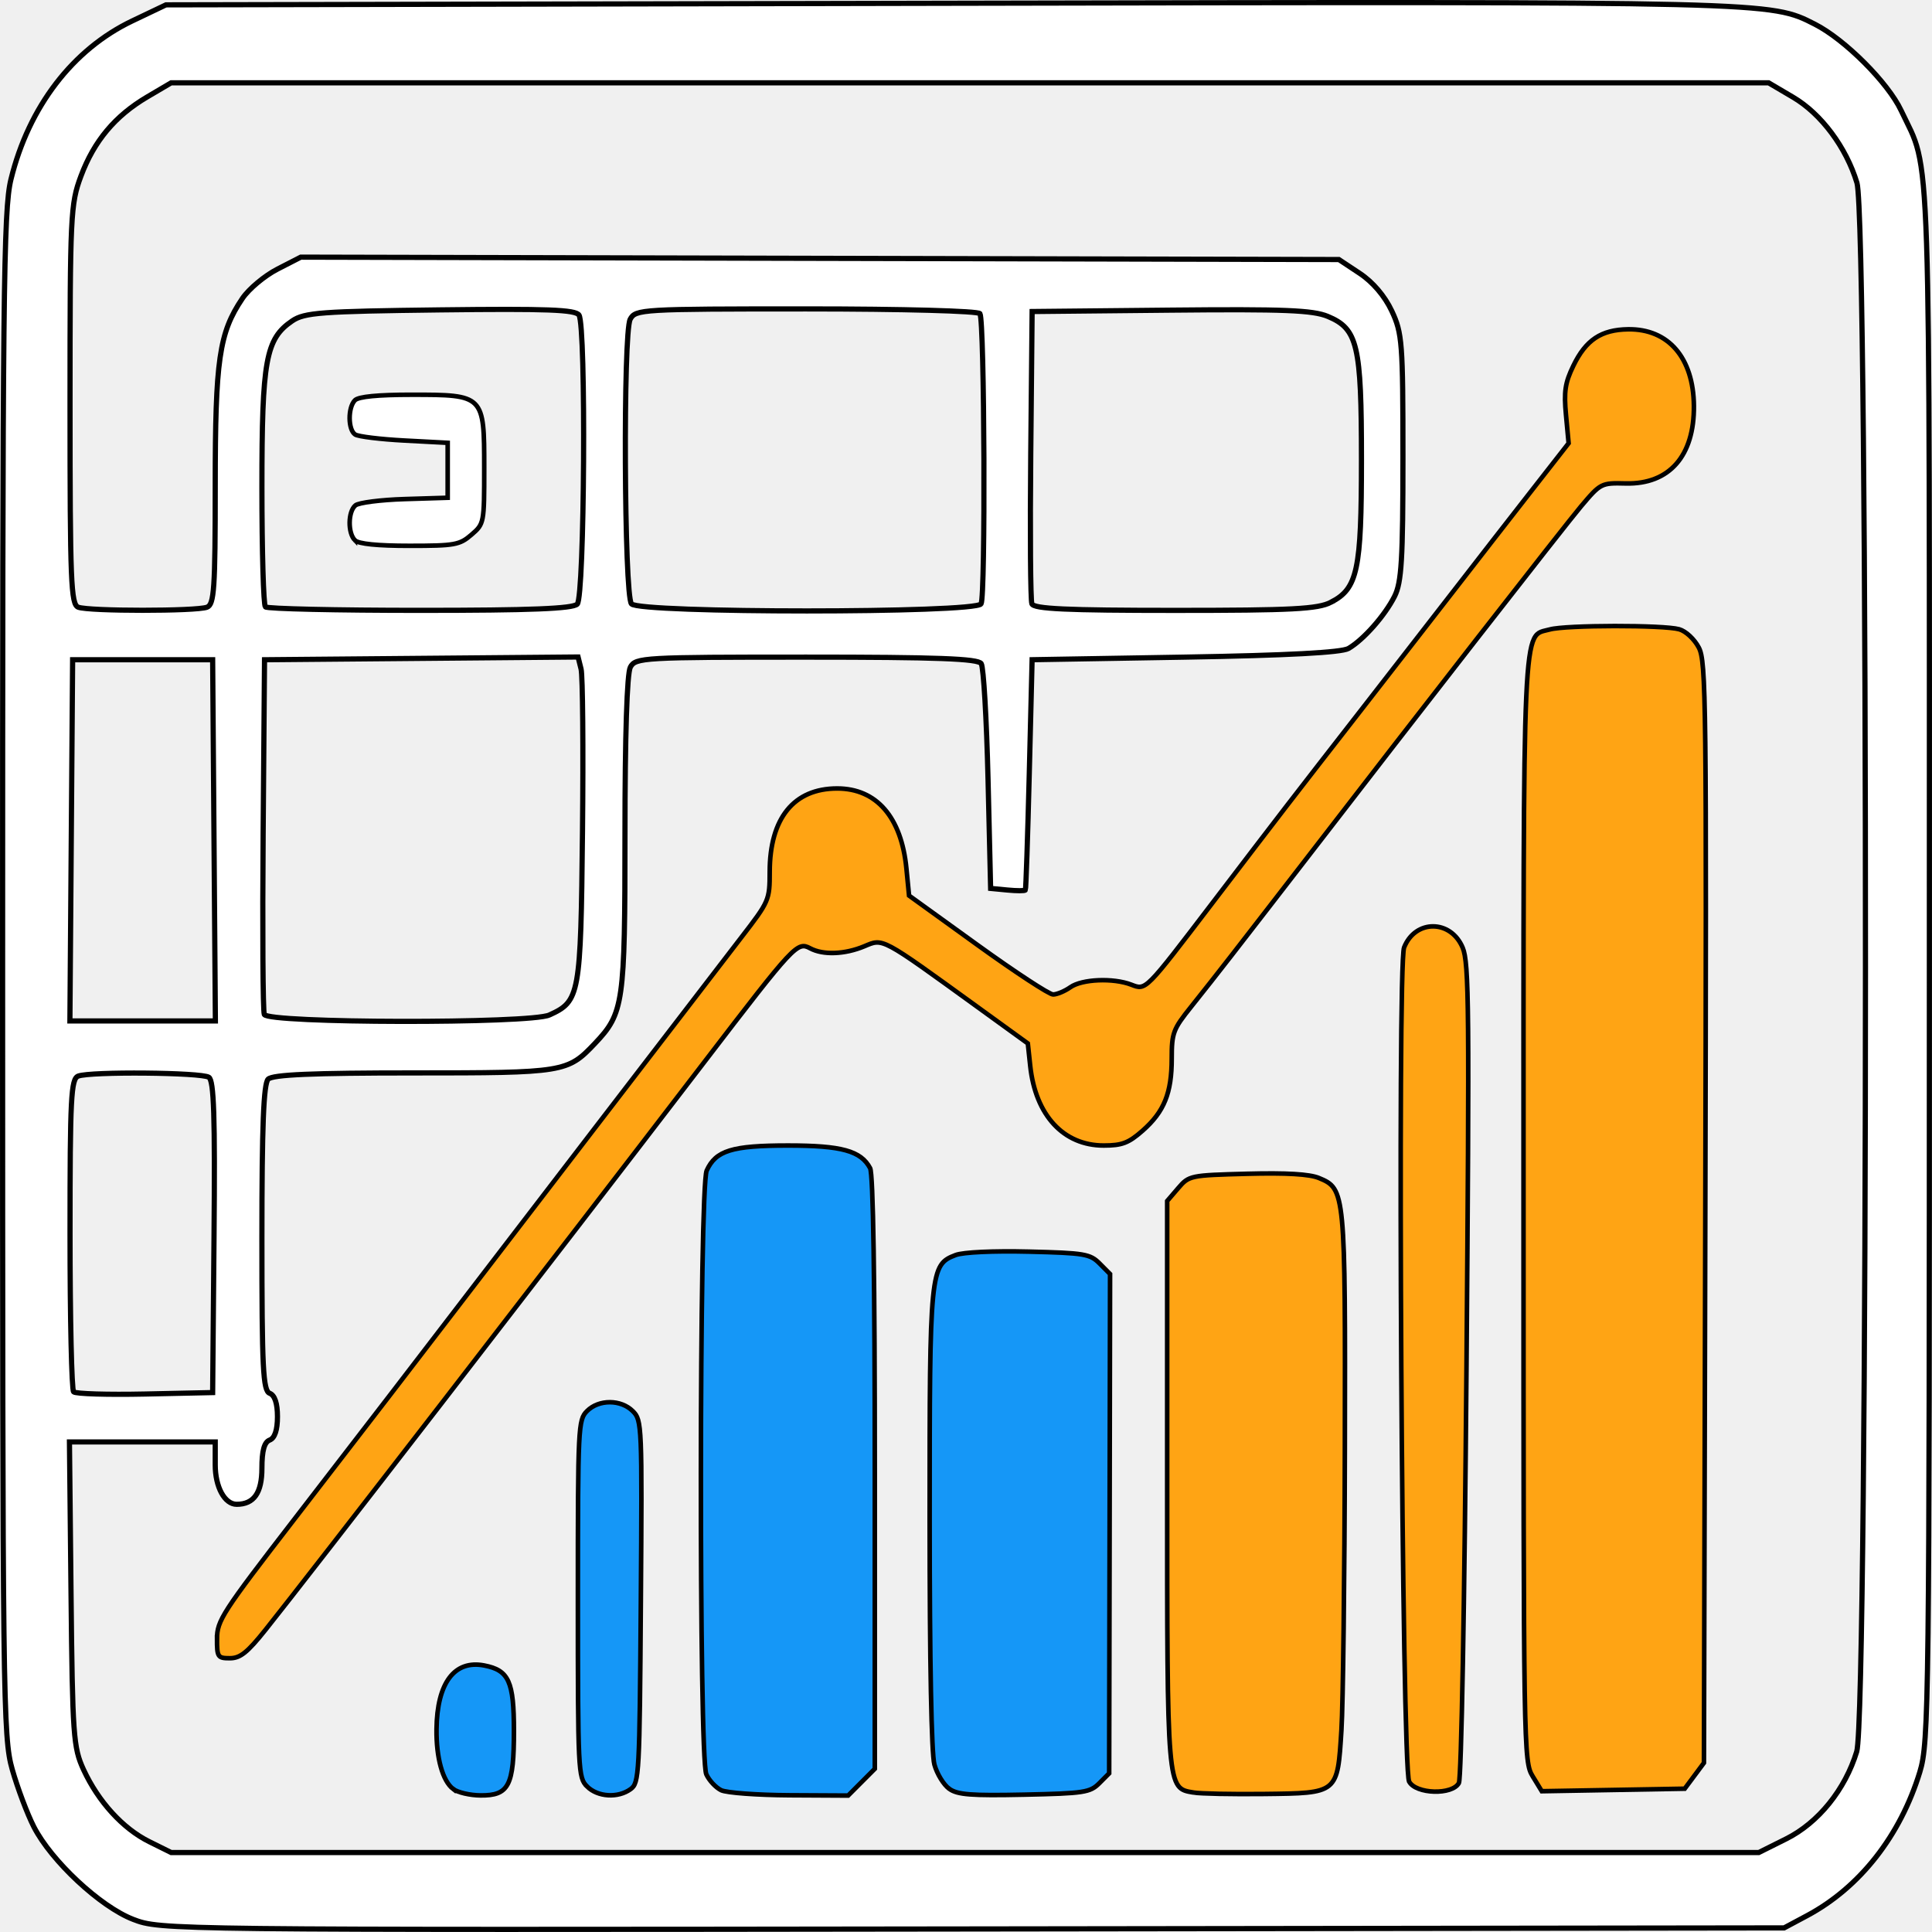
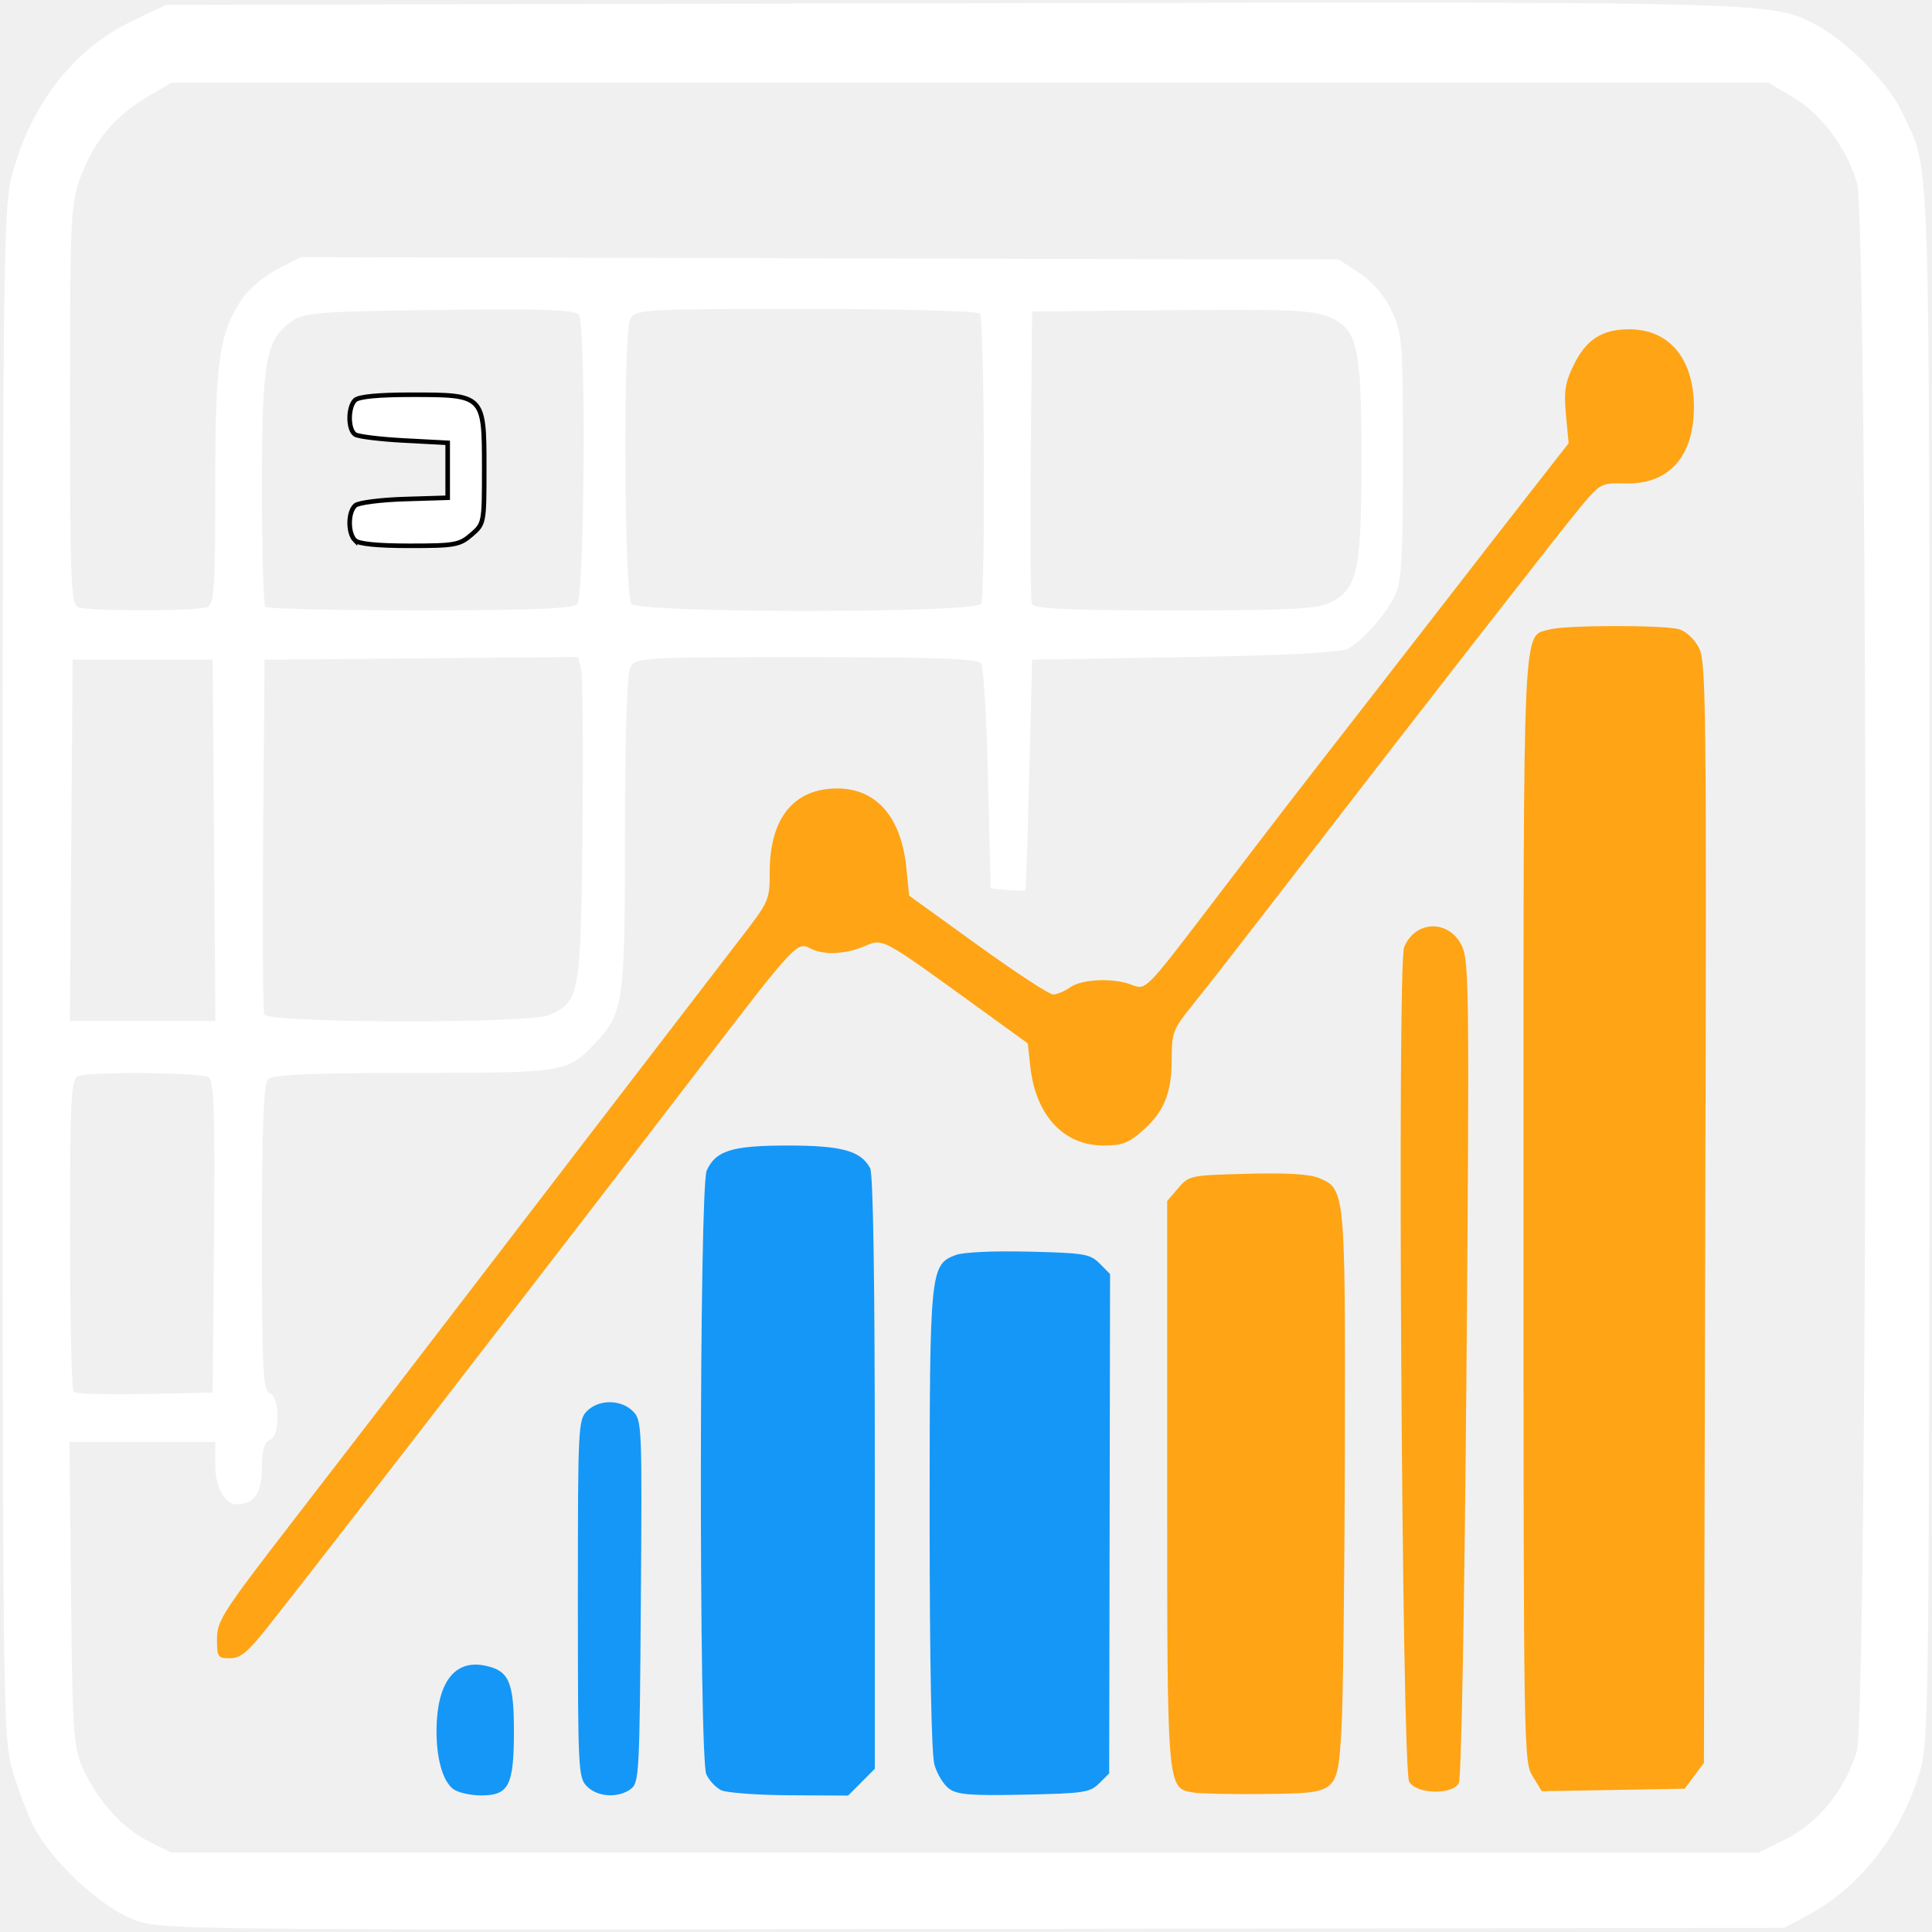
<svg xmlns="http://www.w3.org/2000/svg" width="7.559in" height="7.559in" viewBox="0 0 192 192" version="1.1" id="svg7680">
  <defs id="defs7677" />
  <g id="layer1">
-     <path style="fill:#ffffff;fill-opacity:1;stroke:#000000;stroke-width:0.516" d="M 13.234,190.744 C 9.96,189.479 5.091,184.939 3.357,181.533 2.71,180.262 1.748,177.707 1.219,175.854 0.301,172.635 0.258,169.116 0.258,96.847 c 0,-67.858 0.085,-75.987 0.832,-79.028 C 2.857,10.614 7.235,4.898 13.144,2.08 l 3.35,-1.598 78.087,-0.159 c 81.89,-0.167 81.324,-0.181 85.781,2.085 2.978,1.514 7.27,5.808 8.568,8.571 3,6.388 2.809,0.616 2.809,84.799 0,73.487 -0.046,77.369 -0.948,80.318 -1.94,6.346 -5.969,11.479 -11.203,14.276 l -2.282,1.219 -80.665,0.106 c -80.237,0.105 -80.679,0.1 -83.409,-0.954 z m 164.274,-8 c 3.195,-1.596 5.859,-4.892 7.012,-8.677 1.144,-3.756 1.165,-152.119 0.023,-155.894 -1.071,-3.537 -3.552,-6.862 -6.349,-8.51 l -2.432,-1.433 H 96.385 17.009 l -2.378,1.401 C 11.436,11.514 9.347,14.01 8.042,17.505 7.01,20.269 6.959,21.35 6.959,40.218 c 0,17.589 0.092,19.846 0.815,20.125 1.061,0.408 11.741,0.408 12.801,0 0.71,-0.273 0.815,-1.824 0.815,-12.044 0,-12.558 0.384,-15.21 2.701,-18.641 0.64,-0.948 2.208,-2.26 3.484,-2.914 l 2.319,-1.19 51.581,0.119 51.581,0.119 2.075,1.376 c 1.304,0.865 2.487,2.254 3.184,3.739 1.036,2.209 1.108,3.156 1.108,14.532 0,10.173 -0.137,12.441 -0.832,13.822 -0.959,1.906 -3.085,4.312 -4.58,5.184 -0.691,0.403 -6.047,0.686 -16.236,0.859 l -15.205,0.258 -0.283,11.363 c -0.156,6.25 -0.33,11.436 -0.387,11.525 -0.057,0.089 -0.857,0.089 -1.779,0 L 98.447,88.29 98.19,77.443 c -0.142,-5.966 -0.445,-11.137 -0.675,-11.492 -0.32,-0.495 -4.375,-0.646 -17.378,-0.646 -16.241,0 -16.983,0.042 -17.494,0.999 -0.334,0.625 -0.534,6.817 -0.534,16.545 0,16.92 -0.131,17.836 -2.991,20.853 -2.725,2.875 -3.028,2.924 -18.013,2.924 -10.076,0 -14.007,0.168 -14.458,0.62 -0.453,0.454 -0.619,4.675 -0.619,15.77 0,12.99 0.11,15.192 0.773,15.447 0.505,0.194 0.773,0.999 0.773,2.324 0,1.325 -0.268,2.13 -0.773,2.324 -0.54,0.208 -0.773,1.053 -0.773,2.806 0,2.445 -0.794,3.579 -2.506,3.579 -1.196,0 -2.132,-1.718 -2.132,-3.911 v -2.287 H 14.146 6.902 l 0.157,15.108 c 0.147,14.085 0.231,15.267 1.243,17.459 1.472,3.188 3.905,5.855 6.528,7.156 l 2.18,1.081 78.888,3.8e-4 78.888,3.7e-4 z M 21.269,122.932 c 0.106,-12.024 -0.009,-15.552 -0.515,-15.875 -0.758,-0.482 -11.772,-0.582 -12.98,-0.117 -0.718,0.276 -0.815,2.143 -0.815,15.668 0,8.445 0.161,15.515 0.358,15.713 0.197,0.197 3.386,0.294 7.087,0.215 l 6.729,-0.144 z m -7.5e-4,-39.419 -0.135,-17.949 H 14.175 7.217 l -0.135,17.949 -0.135,17.949 h 7.229 7.229 z m 33.336,17.353 c 3.011,-1.375 3.11,-1.922 3.283,-18.232 0.087,-8.225 0.023,-15.492 -0.141,-16.149 l -0.299,-1.194 -15.58,0.137 -15.58,0.137 -0.136,17.3 c -0.075,9.515 -0.023,17.592 0.113,17.949 0.339,0.886 26.409,0.935 28.34,0.053 z m 2.763,-40.828 c 0.726,-0.727 0.888,-27.596 0.174,-28.725 -0.341,-0.538 -3.184,-0.645 -13.78,-0.517 -11.868,0.144 -13.503,0.265 -14.725,1.096 -2.627,1.787 -3.007,3.879 -3.007,16.551 0,6.339 0.155,11.68 0.344,11.869 0.189,0.189 7.101,0.344 15.36,0.344 10.992,0 15.182,-0.166 15.635,-0.62 z m 40.13,-0.026 c 0.447,-0.723 0.343,-28.109 -0.11,-28.843 -0.164,-0.265 -7.648,-0.469 -17.25,-0.469 -16.398,0 -16.979,0.034 -17.509,1.027 -0.715,1.339 -0.601,27.376 0.124,28.285 0.746,0.936 34.166,0.936 34.745,0 z m 34.777,-0.163 c 2.641,-1.369 3.026,-3.173 3.026,-14.17 0,-11.393 -0.375,-12.991 -3.335,-14.231 -1.489,-0.623 -4.373,-0.739 -15.61,-0.627 l -13.784,0.138 -0.137,14.197 c -0.076,7.808 -0.026,14.491 0.113,14.85 0.193,0.504 3.434,0.653 14.208,0.653 11.662,0 14.215,-0.133 15.52,-0.809 z" id="path1165" />
+     <path style="fill:#ffffff;fill-opacity:1;stroke:none;stroke-width:0.516" d="M 13.234,190.744 C 9.96,189.479 5.091,184.939 3.357,181.533 2.71,180.262 1.748,177.707 1.219,175.854 0.301,172.635 0.258,169.116 0.258,96.847 c 0,-67.858 0.085,-75.987 0.832,-79.028 C 2.857,10.614 7.235,4.898 13.144,2.08 l 3.35,-1.598 78.087,-0.159 c 81.89,-0.167 81.324,-0.181 85.781,2.085 2.978,1.514 7.27,5.808 8.568,8.571 3,6.388 2.809,0.616 2.809,84.799 0,73.487 -0.046,77.369 -0.948,80.318 -1.94,6.346 -5.969,11.479 -11.203,14.276 l -2.282,1.219 -80.665,0.106 c -80.237,0.105 -80.679,0.1 -83.409,-0.954 z m 164.274,-8 c 3.195,-1.596 5.859,-4.892 7.012,-8.677 1.144,-3.756 1.165,-152.119 0.023,-155.894 -1.071,-3.537 -3.552,-6.862 -6.349,-8.51 l -2.432,-1.433 H 96.385 17.009 l -2.378,1.401 C 11.436,11.514 9.347,14.01 8.042,17.505 7.01,20.269 6.959,21.35 6.959,40.218 c 0,17.589 0.092,19.846 0.815,20.125 1.061,0.408 11.741,0.408 12.801,0 0.71,-0.273 0.815,-1.824 0.815,-12.044 0,-12.558 0.384,-15.21 2.701,-18.641 0.64,-0.948 2.208,-2.26 3.484,-2.914 l 2.319,-1.19 51.581,0.119 51.581,0.119 2.075,1.376 c 1.304,0.865 2.487,2.254 3.184,3.739 1.036,2.209 1.108,3.156 1.108,14.532 0,10.173 -0.137,12.441 -0.832,13.822 -0.959,1.906 -3.085,4.312 -4.58,5.184 -0.691,0.403 -6.047,0.686 -16.236,0.859 l -15.205,0.258 -0.283,11.363 c -0.156,6.25 -0.33,11.436 -0.387,11.525 -0.057,0.089 -0.857,0.089 -1.779,0 L 98.447,88.29 98.19,77.443 c -0.142,-5.966 -0.445,-11.137 -0.675,-11.492 -0.32,-0.495 -4.375,-0.646 -17.378,-0.646 -16.241,0 -16.983,0.042 -17.494,0.999 -0.334,0.625 -0.534,6.817 -0.534,16.545 0,16.92 -0.131,17.836 -2.991,20.853 -2.725,2.875 -3.028,2.924 -18.013,2.924 -10.076,0 -14.007,0.168 -14.458,0.62 -0.453,0.454 -0.619,4.675 -0.619,15.77 0,12.99 0.11,15.192 0.773,15.447 0.505,0.194 0.773,0.999 0.773,2.324 0,1.325 -0.268,2.13 -0.773,2.324 -0.54,0.208 -0.773,1.053 -0.773,2.806 0,2.445 -0.794,3.579 -2.506,3.579 -1.196,0 -2.132,-1.718 -2.132,-3.911 v -2.287 H 14.146 6.902 l 0.157,15.108 c 0.147,14.085 0.231,15.267 1.243,17.459 1.472,3.188 3.905,5.855 6.528,7.156 l 2.18,1.081 78.888,3.8e-4 78.888,3.7e-4 z M 21.269,122.932 c 0.106,-12.024 -0.009,-15.552 -0.515,-15.875 -0.758,-0.482 -11.772,-0.582 -12.98,-0.117 -0.718,0.276 -0.815,2.143 -0.815,15.668 0,8.445 0.161,15.515 0.358,15.713 0.197,0.197 3.386,0.294 7.087,0.215 l 6.729,-0.144 z m -7.5e-4,-39.419 -0.135,-17.949 H 14.175 7.217 l -0.135,17.949 -0.135,17.949 h 7.229 7.229 z m 33.336,17.353 c 3.011,-1.375 3.11,-1.922 3.283,-18.232 0.087,-8.225 0.023,-15.492 -0.141,-16.149 l -0.299,-1.194 -15.58,0.137 -15.58,0.137 -0.136,17.3 c -0.075,9.515 -0.023,17.592 0.113,17.949 0.339,0.886 26.409,0.935 28.34,0.053 z m 2.763,-40.828 c 0.726,-0.727 0.888,-27.596 0.174,-28.725 -0.341,-0.538 -3.184,-0.645 -13.78,-0.517 -11.868,0.144 -13.503,0.265 -14.725,1.096 -2.627,1.787 -3.007,3.879 -3.007,16.551 0,6.339 0.155,11.68 0.344,11.869 0.189,0.189 7.101,0.344 15.36,0.344 10.992,0 15.182,-0.166 15.635,-0.62 z m 40.13,-0.026 c 0.447,-0.723 0.343,-28.109 -0.11,-28.843 -0.164,-0.265 -7.648,-0.469 -17.25,-0.469 -16.398,0 -16.979,0.034 -17.509,1.027 -0.715,1.339 -0.601,27.376 0.124,28.285 0.746,0.936 34.166,0.936 34.745,0 z m 34.777,-0.163 c 2.641,-1.369 3.026,-3.173 3.026,-14.17 0,-11.393 -0.375,-12.991 -3.335,-14.231 -1.489,-0.623 -4.373,-0.739 -15.61,-0.627 l -13.784,0.138 -0.137,14.197 c -0.076,7.808 -0.026,14.491 0.113,14.85 0.193,0.504 3.434,0.653 14.208,0.653 11.662,0 14.215,-0.133 15.52,-0.809 z" id="path1165" />
    <path style="fill:#ffffff;fill-opacity:1;stroke:#000000;stroke-width:0.454" d="m 35.275,53.697 c -0.724,-0.726 -0.695,-2.857 0.047,-3.475 0.326,-0.271 2.522,-0.552 4.88,-0.624 l 4.288,-0.132 V 46.737 44.007 L 40.178,43.779 c -2.372,-0.125 -4.568,-0.393 -4.88,-0.596 -0.723,-0.469 -0.737,-2.692 -0.023,-3.408 0.359,-0.36 2.279,-0.546 5.624,-0.546 7.199,0 7.223,0.024 7.223,7.277 0,5.504 -0.008,5.545 -1.274,6.637 -1.176,1.014 -1.649,1.099 -6.151,1.099 -3.188,0 -5.066,-0.189 -5.422,-0.546 z" id="path1396" />
-     <path style="fill:#ffa414;fill-opacity:0.996;stroke:#000000;stroke-width:0.454" d="m 21.568,162.861 c 0.003,-1.805 0.516,-2.598 7.728,-11.942 7.146,-9.259 12.996,-16.861 15.191,-19.741 1.93,-2.532 26.54,-34.594 29.196,-38.036 2.756,-3.573 2.808,-3.692 2.81,-6.497 0.005,-5.334 2.395,-8.288 6.707,-8.288 3.907,0 6.379,2.855 6.877,7.939 l 0.265,2.707 6.808,4.913 c 3.745,2.702 7.121,4.913 7.503,4.913 0.382,0 1.157,-0.324 1.721,-0.72 1.16,-0.814 4.252,-0.944 6.048,-0.255 1.472,0.565 1.341,0.696 8.071,-8.123 7.217,-9.457 7.467,-9.782 15.115,-19.61 3.817,-4.905 8.166,-10.505 9.664,-12.444 1.498,-1.939 4.5,-5.799 6.67,-8.577 l 3.946,-5.052 -0.263,-2.819 c -0.217,-2.325 -0.089,-3.178 0.729,-4.872 1.244,-2.575 2.766,-3.592 5.439,-3.632 4.012,-0.061 6.5,2.831 6.545,7.605 0.047,4.98 -2.445,7.818 -6.771,7.714 -2.442,-0.059 -2.497,-0.03 -4.445,2.275 -1.563,1.849 -16.936,21.57 -26.947,34.569 -0.936,1.215 -2.621,3.395 -3.744,4.845 -1.124,1.45 -2.962,3.823 -4.086,5.274 -1.124,1.451 -2.911,3.72 -3.972,5.043 -1.792,2.235 -1.929,2.601 -1.929,5.156 0,3.42 -0.75,5.273 -2.899,7.164 -1.39,1.223 -2.042,1.471 -3.859,1.471 -4.005,0 -6.78,-3.008 -7.304,-7.916 l -0.238,-2.229 -4.994,-3.616 c -9.673,-7.004 -9.357,-6.834 -11.254,-6.04 -1.94,0.812 -4.095,0.893 -5.384,0.202 -1.281,-0.687 -1.566,-0.382 -10.425,11.182 -15.645,20.423 -39.423,51.188 -43.688,56.526 -1.821,2.28 -2.526,2.843 -3.554,2.843 -1.207,0 -1.282,-0.114 -1.279,-1.933 z" id="path4204" />
-     <path style="fill:#ffa414;fill-opacity:0.996;stroke:#000000;stroke-width:0.454" d="m 152.313,176.521 c -0.893,-1.468 -0.907,-2.32 -0.908,-56.219 -0.002,-59.941 -0.136,-56.976 2.617,-57.748 1.577,-0.442 11.301,-0.455 12.853,-0.018 0.662,0.187 1.51,0.979 1.951,1.82 0.727,1.388 0.771,5.212 0.645,56.162 l -0.135,54.673 -0.956,1.284 -0.956,1.284 -7.102,0.125 -7.102,0.125 z" id="path4360" />
-     <path style="fill:#ffa414;fill-opacity:0.996;stroke:#000000;stroke-width:0.454" d="m 140.037,177.048 c -0.715,-1.339 -1.197,-81.129 -0.5,-82.888 1.112,-2.807 4.645,-2.794 5.823,0.023 0.631,1.507 0.671,6.037 0.376,41.952 -0.191,23.2 -0.51,40.599 -0.753,41.058 -0.645,1.217 -4.275,1.112 -4.946,-0.144 z" id="path4399" />
-     <path style="fill:#ffa414;fill-opacity:0.996;stroke:#000000;stroke-width:0.454" d="m 118.599,178.138 c -2.632,-0.444 -2.606,-0.139 -2.606,-30.81 v -27.976 l 1.095,-1.276 c 1.077,-1.256 1.188,-1.279 6.851,-1.428 3.906,-0.103 6.199,0.032 7.133,0.42 2.614,1.085 2.631,1.264 2.578,26.9 -0.026,12.832 -0.18,25.422 -0.341,27.978 -0.398,6.321 -0.314,6.252 -7.685,6.338 -3.175,0.037 -6.336,-0.028 -7.025,-0.144 z" id="path4438" />
-     <path style="fill:#1597f7;fill-opacity:0.996;stroke:#000000;stroke-width:0.454" d="m 45.041,177.796 c -1.052,-0.8 -1.692,-3.092 -1.66,-5.948 0.052,-4.605 1.775,-6.908 4.741,-6.335 2.447,0.473 2.951,1.585 2.951,6.508 0,5.451 -0.505,6.427 -3.317,6.405 -1.047,-0.008 -2.269,-0.292 -2.715,-0.631 z" id="path7402" />
-     <path style="fill:#1597f7;fill-opacity:0.996;stroke:#000000;stroke-width:0.454" d="m 58.337,177.532 c -0.877,-0.879 -0.908,-1.516 -0.908,-18.652 0,-17.136 0.031,-17.774 0.908,-18.652 1.174,-1.177 3.373,-1.17 4.555,0.015 0.901,0.903 0.92,1.346 0.794,18.917 -0.123,17.205 -0.167,18.02 -1.01,18.637 -1.257,0.921 -3.28,0.797 -4.34,-0.264 z" id="path7441" />
-     <path style="fill:#1597f7;fill-opacity:0.996;stroke:#000000;stroke-width:0.454" d="m 71.668,177.91 c -0.533,-0.259 -1.197,-0.971 -1.475,-1.583 -0.744,-1.636 -0.709,-58.356 0.037,-59.997 0.907,-1.994 2.515,-2.489 8.083,-2.489 5.33,0 7.238,0.526 8.158,2.249 0.307,0.574 0.467,10.984 0.467,30.284 v 29.408 l -1.327,1.33 -1.327,1.33 -5.823,-0.031 c -3.203,-0.018 -6.26,-0.242 -6.793,-0.501 z" id="path7480" />
-     <path style="fill:#1597f7;fill-opacity:0.996;stroke:#000000;stroke-width:0.454" d="m 94.332,177.768 c -0.552,-0.395 -1.215,-1.48 -1.473,-2.411 -0.294,-1.06 -0.47,-10.159 -0.472,-24.34 -0.003,-24.832 0.046,-25.324 2.586,-26.293 0.746,-0.285 3.747,-0.424 7.274,-0.338 5.546,0.135 6.083,0.226 7.037,1.185 l 1.033,1.039 -0.044,24.811 -0.045,24.811 -0.988,0.991 c -0.908,0.911 -1.514,1.003 -7.446,1.128 -5.312,0.112 -6.636,0.007 -7.462,-0.582 z" id="path7519" />
+     <path style="fill:#ffa414;fill-opacity:0.996;stroke:none;stroke-width:0.454" d="m 21.568,162.861 c 0.003,-1.805 0.516,-2.598 7.728,-11.942 7.146,-9.259 12.996,-16.861 15.191,-19.741 1.93,-2.532 26.54,-34.594 29.196,-38.036 2.756,-3.573 2.808,-3.692 2.81,-6.497 0.005,-5.334 2.395,-8.288 6.707,-8.288 3.907,0 6.379,2.855 6.877,7.939 l 0.265,2.707 6.808,4.913 c 3.745,2.702 7.121,4.913 7.503,4.913 0.382,0 1.157,-0.324 1.721,-0.72 1.16,-0.814 4.252,-0.944 6.048,-0.255 1.472,0.565 1.341,0.696 8.071,-8.123 7.217,-9.457 7.467,-9.782 15.115,-19.61 3.817,-4.905 8.166,-10.505 9.664,-12.444 1.498,-1.939 4.5,-5.799 6.67,-8.577 l 3.946,-5.052 -0.263,-2.819 c -0.217,-2.325 -0.089,-3.178 0.729,-4.872 1.244,-2.575 2.766,-3.592 5.439,-3.632 4.012,-0.061 6.5,2.831 6.545,7.605 0.047,4.98 -2.445,7.818 -6.771,7.714 -2.442,-0.059 -2.497,-0.03 -4.445,2.275 -1.563,1.849 -16.936,21.57 -26.947,34.569 -0.936,1.215 -2.621,3.395 -3.744,4.845 -1.124,1.45 -2.962,3.823 -4.086,5.274 -1.124,1.451 -2.911,3.72 -3.972,5.043 -1.792,2.235 -1.929,2.601 -1.929,5.156 0,3.42 -0.75,5.273 -2.899,7.164 -1.39,1.223 -2.042,1.471 -3.859,1.471 -4.005,0 -6.78,-3.008 -7.304,-7.916 l -0.238,-2.229 -4.994,-3.616 c -9.673,-7.004 -9.357,-6.834 -11.254,-6.04 -1.94,0.812 -4.095,0.893 -5.384,0.202 -1.281,-0.687 -1.566,-0.382 -10.425,11.182 -15.645,20.423 -39.423,51.188 -43.688,56.526 -1.821,2.28 -2.526,2.843 -3.554,2.843 -1.207,0 -1.282,-0.114 -1.279,-1.933 z" id="path4204" />
+     <path style="fill:#ffa414;fill-opacity:0.996;stroke:none;stroke-width:0.454" d="m 152.313,176.521 c -0.893,-1.468 -0.907,-2.32 -0.908,-56.219 -0.002,-59.941 -0.136,-56.976 2.617,-57.748 1.577,-0.442 11.301,-0.455 12.853,-0.018 0.662,0.187 1.51,0.979 1.951,1.82 0.727,1.388 0.771,5.212 0.645,56.162 l -0.135,54.673 -0.956,1.284 -0.956,1.284 -7.102,0.125 -7.102,0.125 z" id="path4360" />
+     <path style="fill:#ffa414;fill-opacity:0.996;stroke:none;stroke-width:0.454" d="m 140.037,177.048 c -0.715,-1.339 -1.197,-81.129 -0.5,-82.888 1.112,-2.807 4.645,-2.794 5.823,0.023 0.631,1.507 0.671,6.037 0.376,41.952 -0.191,23.2 -0.51,40.599 -0.753,41.058 -0.645,1.217 -4.275,1.112 -4.946,-0.144 z" id="path4399" />
+     <path style="fill:#ffa414;fill-opacity:0.996;stroke:none;stroke-width:0.454" d="m 118.599,178.138 c -2.632,-0.444 -2.606,-0.139 -2.606,-30.81 v -27.976 l 1.095,-1.276 c 1.077,-1.256 1.188,-1.279 6.851,-1.428 3.906,-0.103 6.199,0.032 7.133,0.42 2.614,1.085 2.631,1.264 2.578,26.9 -0.026,12.832 -0.18,25.422 -0.341,27.978 -0.398,6.321 -0.314,6.252 -7.685,6.338 -3.175,0.037 -6.336,-0.028 -7.025,-0.144 z" id="path4438" />
+     <path style="fill:#1597f7;fill-opacity:0.996;stroke:none;stroke-width:0.454" d="m 45.041,177.796 c -1.052,-0.8 -1.692,-3.092 -1.66,-5.948 0.052,-4.605 1.775,-6.908 4.741,-6.335 2.447,0.473 2.951,1.585 2.951,6.508 0,5.451 -0.505,6.427 -3.317,6.405 -1.047,-0.008 -2.269,-0.292 -2.715,-0.631 z" id="path7402" />
+     <path style="fill:#1597f7;fill-opacity:0.996;stroke:none;stroke-width:0.454" d="m 58.337,177.532 c -0.877,-0.879 -0.908,-1.516 -0.908,-18.652 0,-17.136 0.031,-17.774 0.908,-18.652 1.174,-1.177 3.373,-1.17 4.555,0.015 0.901,0.903 0.92,1.346 0.794,18.917 -0.123,17.205 -0.167,18.02 -1.01,18.637 -1.257,0.921 -3.28,0.797 -4.34,-0.264 z" id="path7441" />
+     <path style="fill:#1597f7;fill-opacity:0.996;stroke:none;stroke-width:0.454" d="m 71.668,177.91 c -0.533,-0.259 -1.197,-0.971 -1.475,-1.583 -0.744,-1.636 -0.709,-58.356 0.037,-59.997 0.907,-1.994 2.515,-2.489 8.083,-2.489 5.33,0 7.238,0.526 8.158,2.249 0.307,0.574 0.467,10.984 0.467,30.284 v 29.408 l -1.327,1.33 -1.327,1.33 -5.823,-0.031 c -3.203,-0.018 -6.26,-0.242 -6.793,-0.501 z" id="path7480" />
+     <path style="fill:#1597f7;fill-opacity:0.996;stroke:none;stroke-width:0.454" d="m 94.332,177.768 c -0.552,-0.395 -1.215,-1.48 -1.473,-2.411 -0.294,-1.06 -0.47,-10.159 -0.472,-24.34 -0.003,-24.832 0.046,-25.324 2.586,-26.293 0.746,-0.285 3.747,-0.424 7.274,-0.338 5.546,0.135 6.083,0.226 7.037,1.185 l 1.033,1.039 -0.044,24.811 -0.045,24.811 -0.988,0.991 c -0.908,0.911 -1.514,1.003 -7.446,1.128 -5.312,0.112 -6.636,0.007 -7.462,-0.582 z" id="path7519" />
  </g>
</svg>
